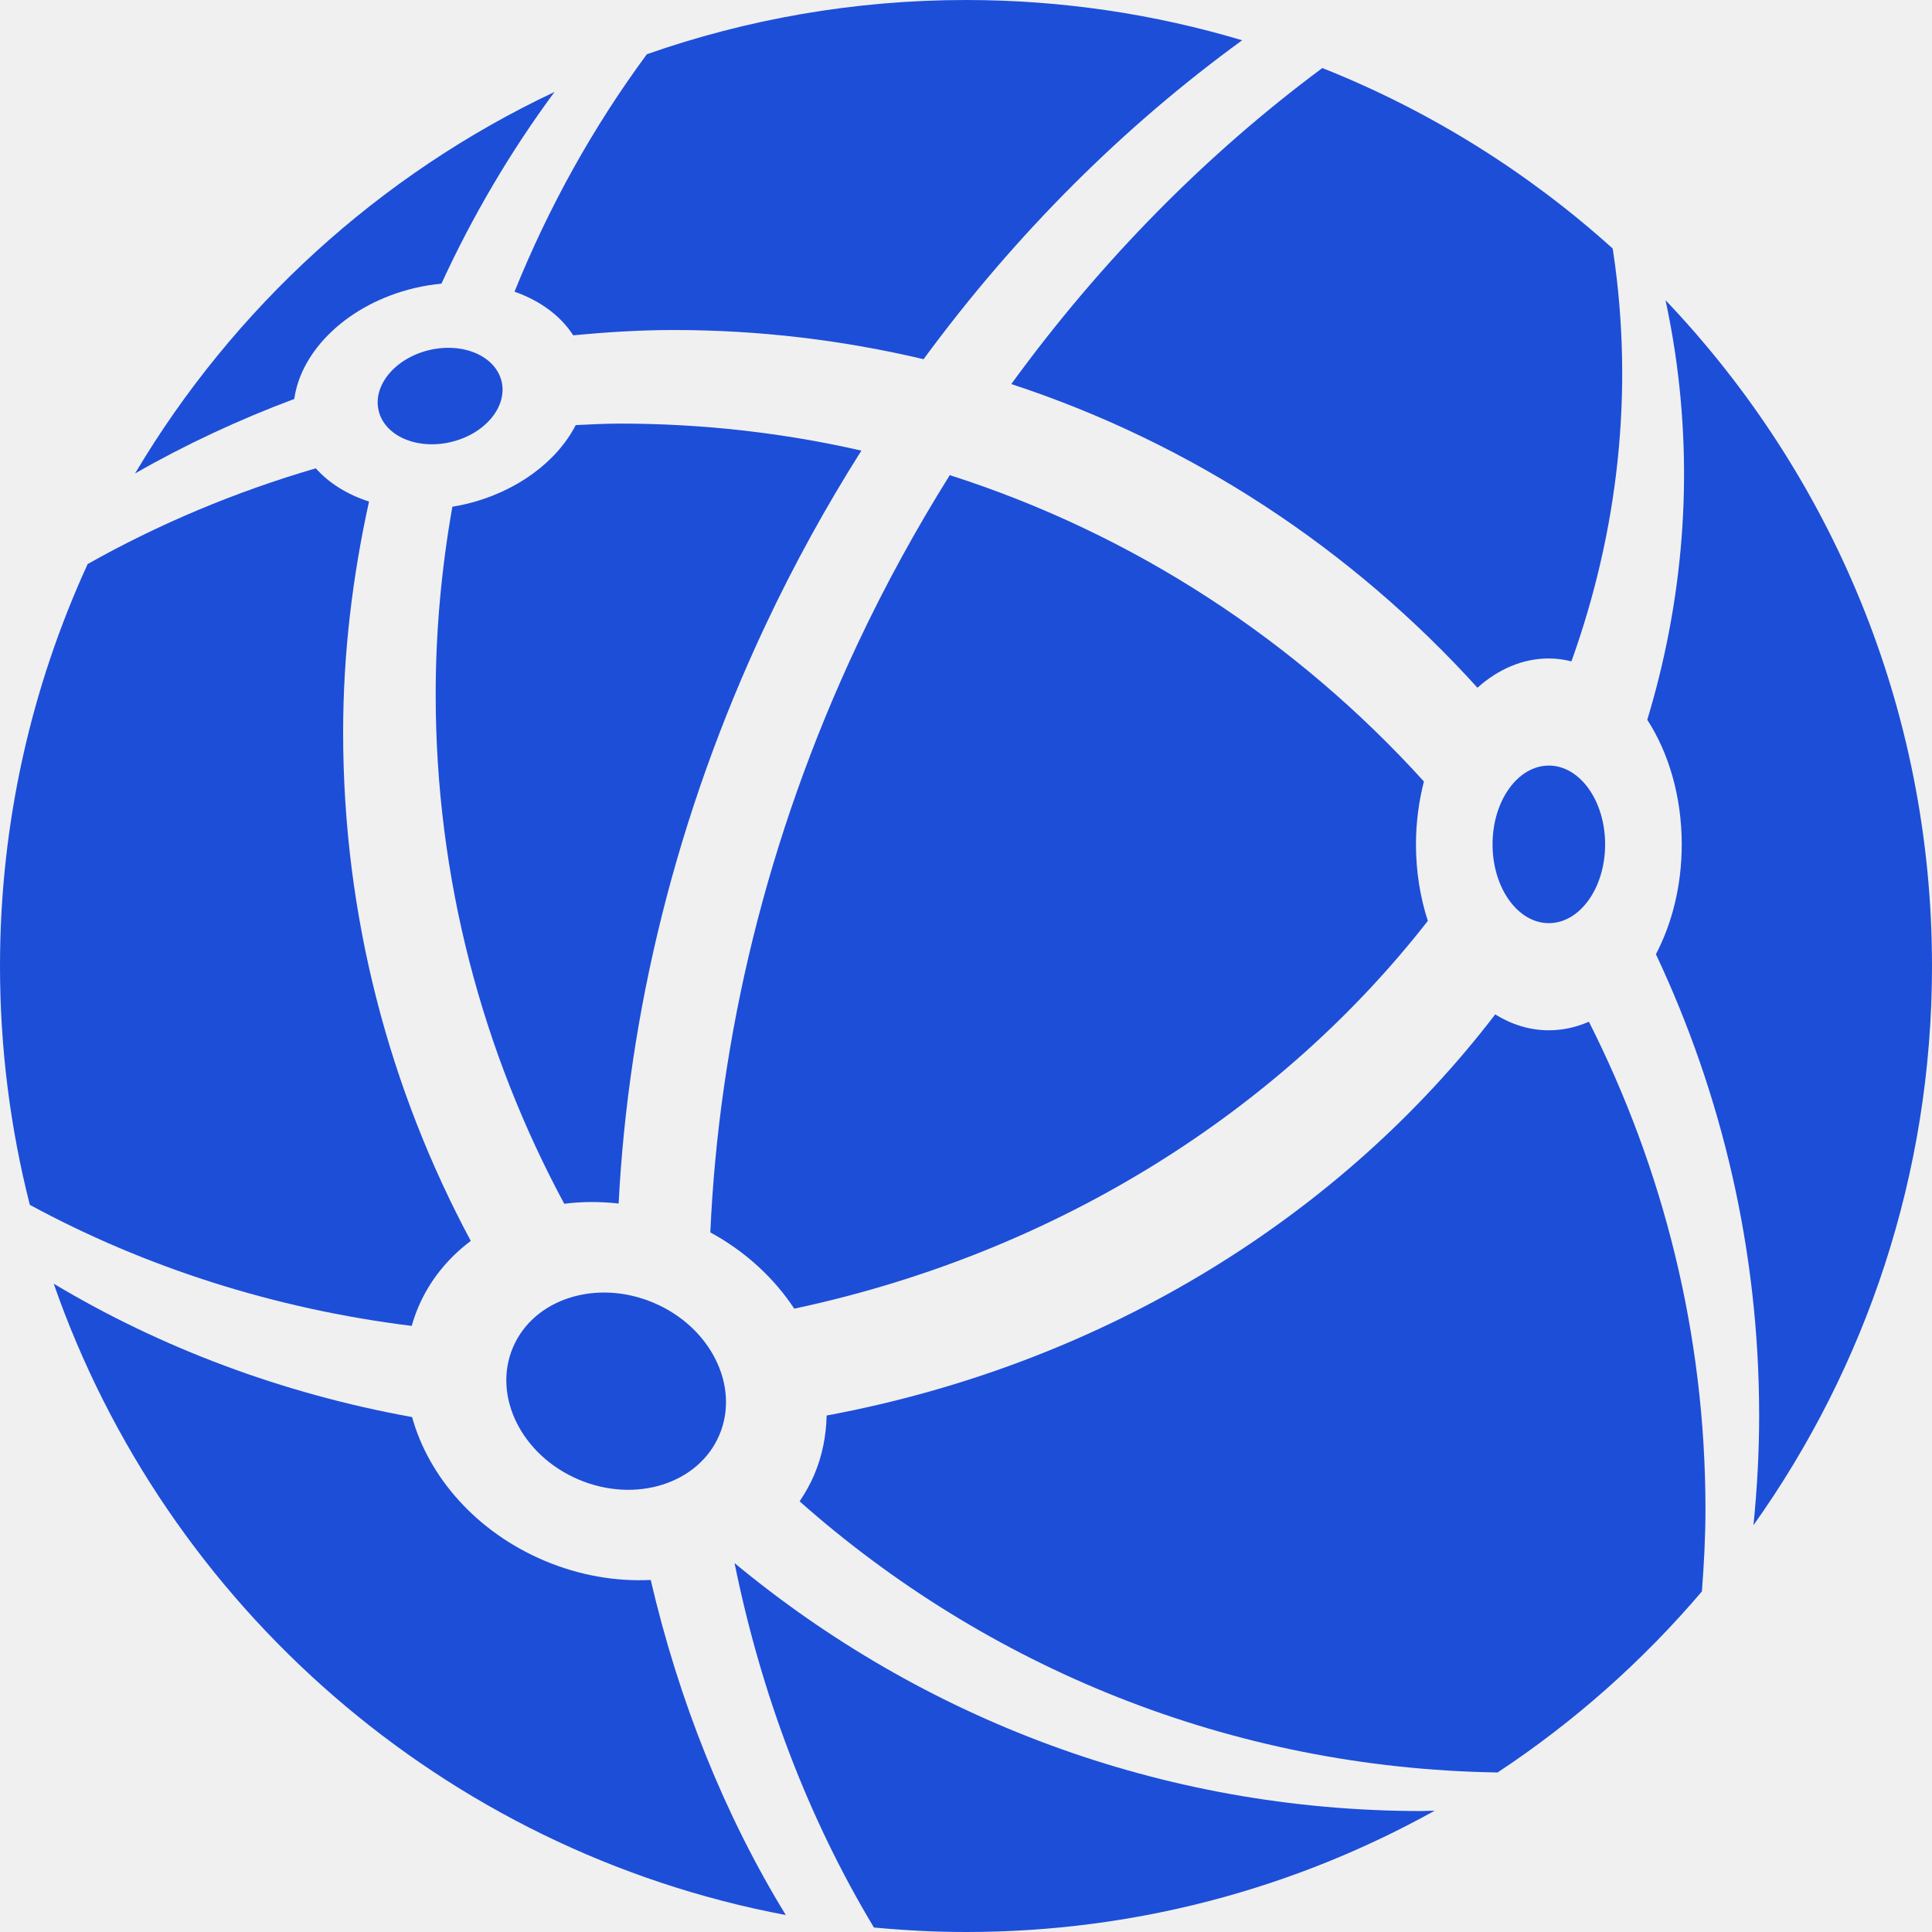
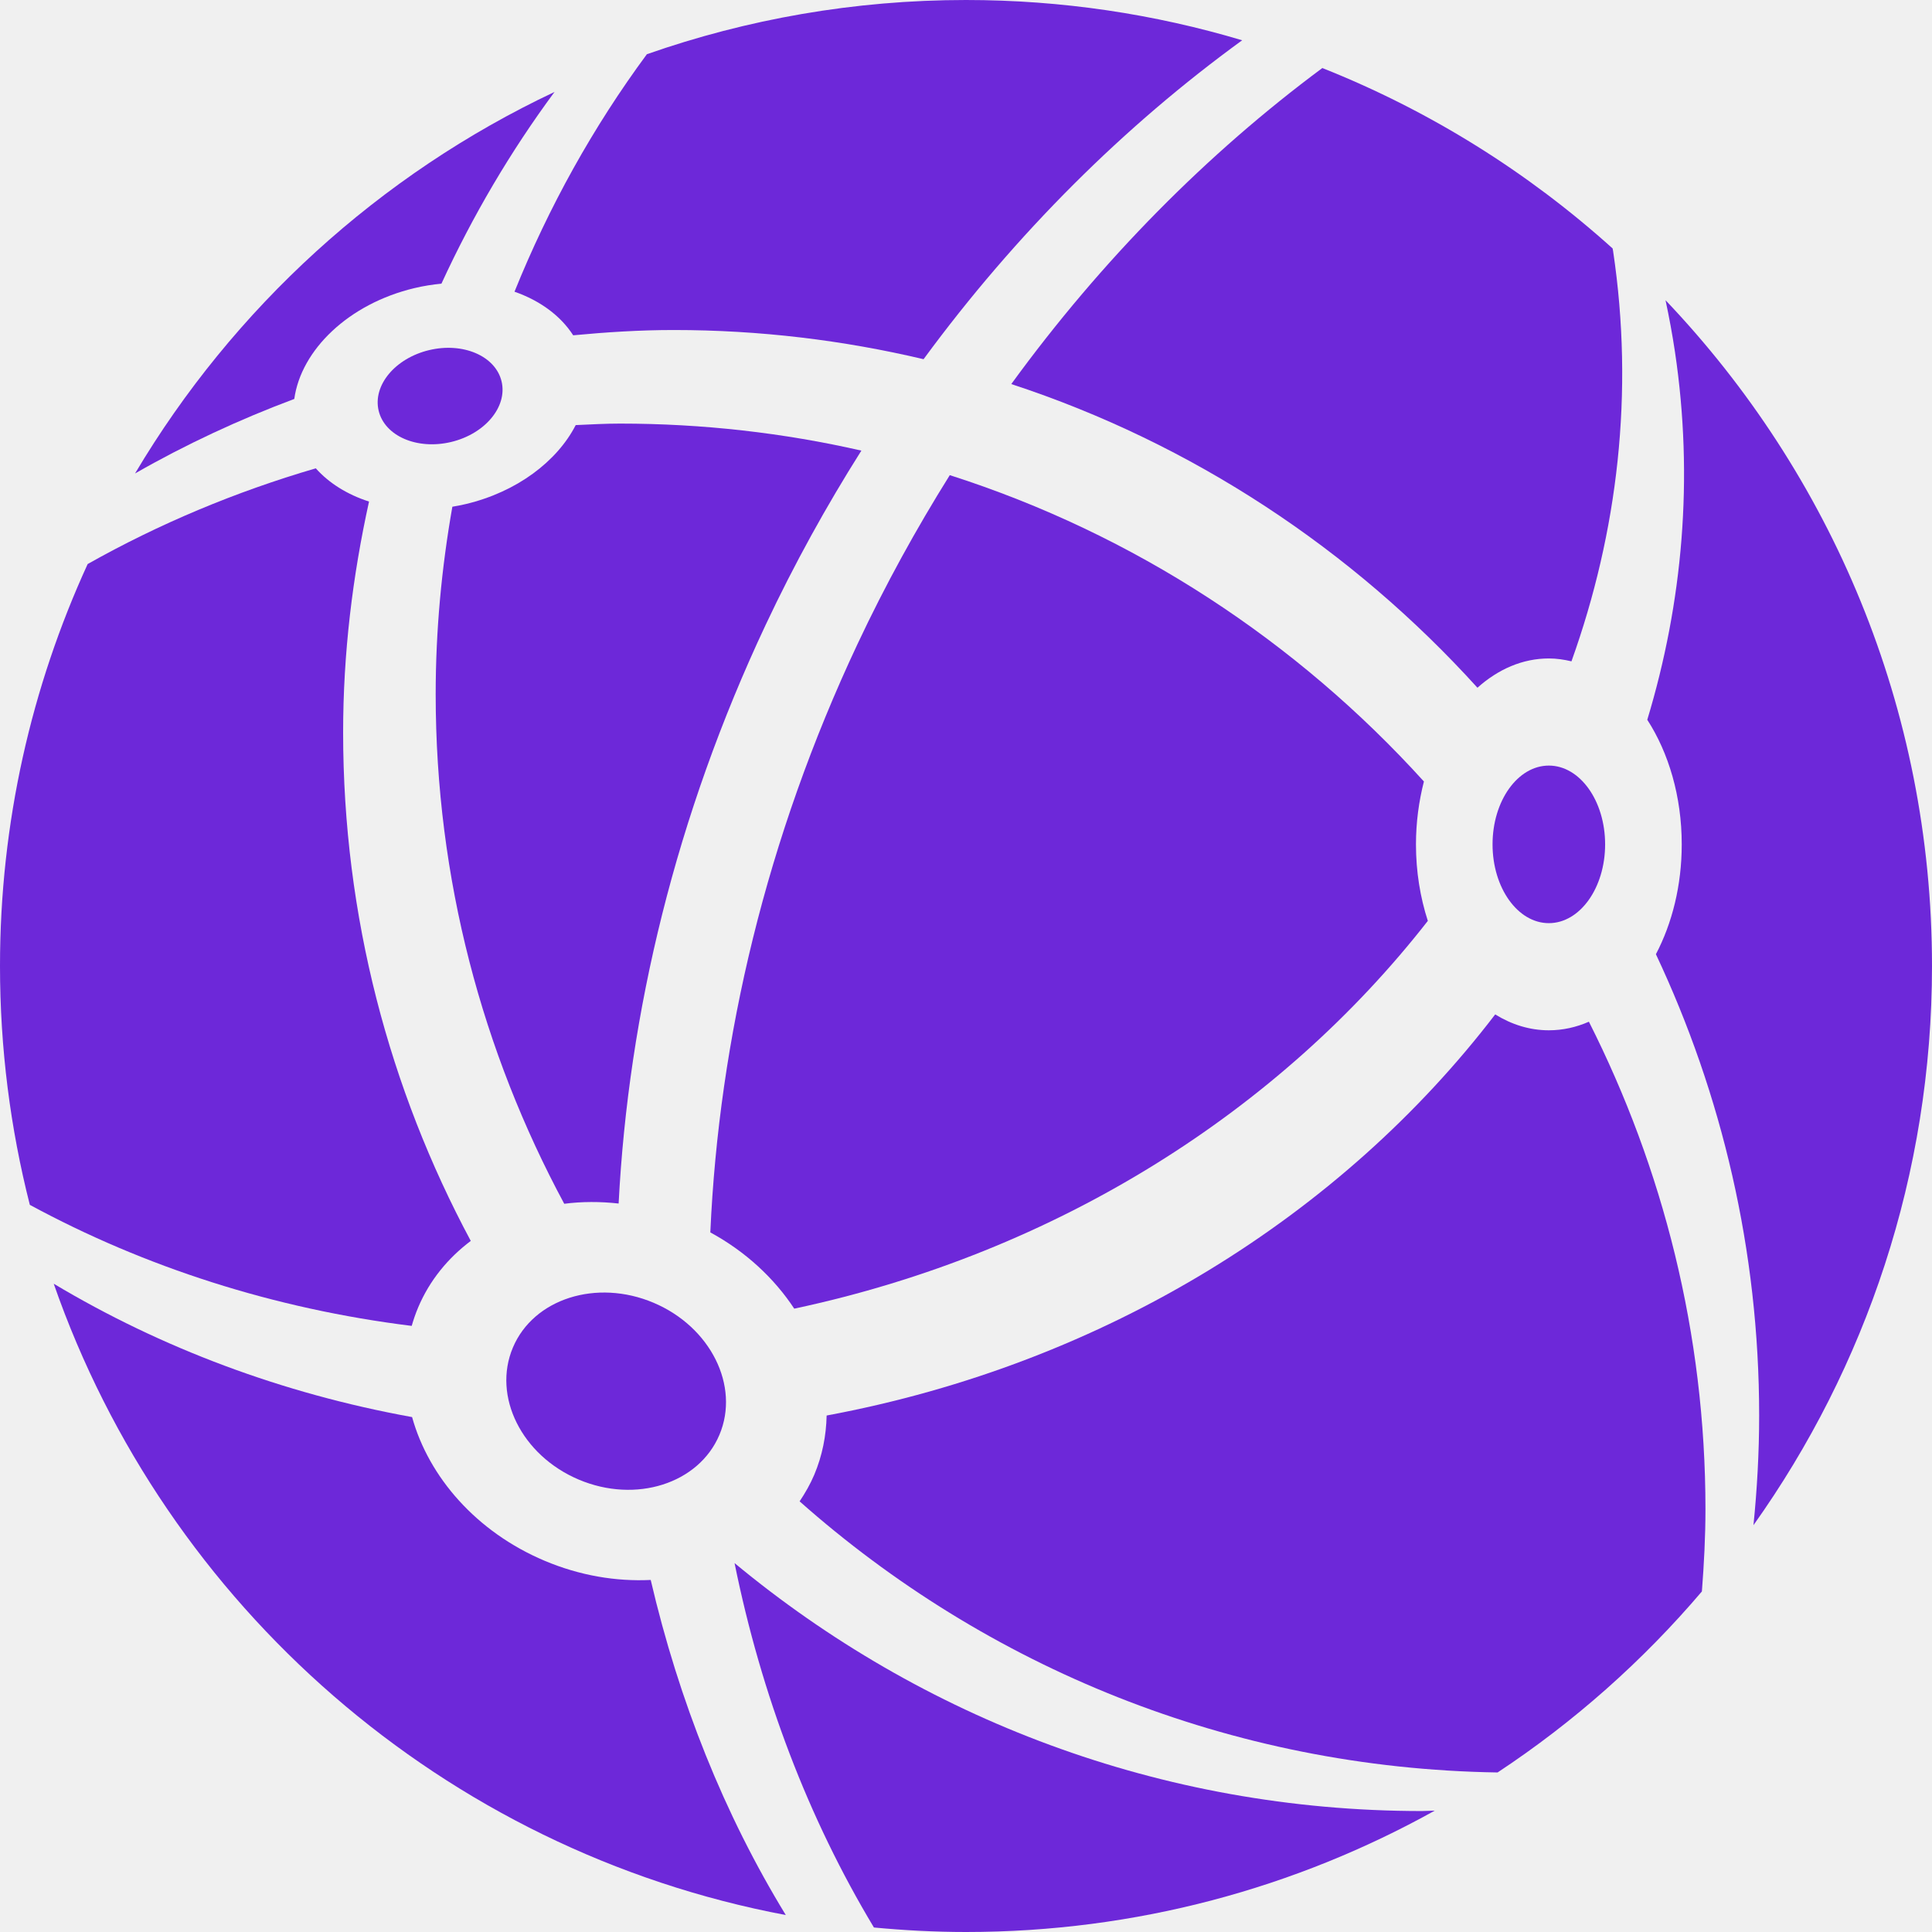
<svg xmlns="http://www.w3.org/2000/svg" width="140" height="140" viewBox="0 0 140 140" fill="none">
  <g clip-path="url(#clip0_109_2)">
-     <path d="M73.281 27.831C86.41 32.136 97.992 39.823 107.062 49.836C108.556 48.498 110.328 47.714 112.235 47.714C112.795 47.714 113.342 47.795 113.874 47.923C117.232 38.552 118.425 28.456 116.891 18.191C116.883 18.128 116.865 18.068 116.856 18.004C110.728 12.481 103.62 8.028 95.822 4.93C87.496 11.111 79.845 18.812 73.281 27.831Z" fill="#1D4ED8" />
-     <path d="M41.536 24.297C43.937 24.071 46.358 23.914 48.819 23.914C55.055 23.914 61.112 24.654 66.925 26.029C73.644 16.885 81.489 9.111 90.013 2.919C83.673 1.026 76.956 0 69.999 0C61.893 0 54.115 1.394 46.875 3.929C42.985 9.195 39.77 14.98 37.283 21.138C39.118 21.778 40.616 22.869 41.536 24.297Z" fill="#1D4ED8" />
-     <path d="M33.758 36.525C33.43 36.603 33.104 36.666 32.78 36.719C32.001 41.136 31.571 45.673 31.571 50.313C31.571 63.679 34.969 76.233 40.887 87.23C42.163 87.064 43.489 87.064 44.828 87.212C45.54 73.406 48.981 59.103 55.479 45.288C57.561 40.861 59.891 36.652 62.419 32.653C56.794 31.371 50.939 30.695 44.923 30.695C43.847 30.695 42.784 30.756 41.718 30.804C40.376 33.421 37.468 35.642 33.758 36.525Z" fill="#1D4ED8" />
-     <path d="M68.825 34.431C66.4 38.309 64.155 42.38 62.144 46.658C55.531 60.716 52.095 75.274 51.473 89.304C54.038 90.698 56.103 92.628 57.554 94.83C76.67 90.758 92.769 80.435 103.466 66.731C102.918 65.039 102.606 63.166 102.606 61.188C102.606 59.586 102.818 58.054 103.182 56.63C93.978 46.468 82.192 38.703 68.825 34.431Z" fill="#1D4ED8" />
-     <path d="M30.303 94.738C31.132 92.778 32.464 91.164 34.114 89.921C28.227 78.942 24.864 66.407 24.864 53.077C24.864 47.324 25.552 41.74 26.741 36.345C25.178 35.841 23.845 35.016 22.883 33.936C17.07 35.635 11.525 37.958 6.352 40.873C2.286 49.744 0 59.604 0 70.001C0 75.976 0.753 81.773 2.161 87.307C10.484 91.821 19.869 94.846 29.834 96.079C29.963 95.628 30.116 95.18 30.303 94.738Z" fill="#1D4ED8" />
-     <path d="M112.235 74.659C110.851 74.659 109.536 74.245 108.348 73.508C97.267 87.986 80.201 98.794 59.901 102.574C59.87 104.028 59.59 105.479 59.003 106.87C58.712 107.555 58.347 108.19 57.943 108.794C71.453 120.769 89.117 128.143 108.521 128.439C114.059 124.782 119.043 120.358 123.326 115.321C123.478 113.35 123.584 111.366 123.584 109.355C123.584 96.638 120.503 84.663 115.138 74.037C114.221 74.439 113.246 74.659 112.235 74.659Z" fill="#1D4ED8" />
-     <path d="M53.229 113.268C55.171 122.836 58.576 131.772 63.328 139.674C65.526 139.88 67.748 140 70.001 140C82.332 140 93.908 136.801 103.97 131.205C103.651 131.208 103.339 131.235 103.022 131.235C84.087 131.233 66.749 124.474 53.229 113.268Z" fill="#1D4ED8" />
-     <path d="M39.46 113.097C34.519 111.01 31.068 107.032 29.861 102.687C20.459 100.985 11.661 97.671 3.893 93.023C12.027 116.379 32.179 134.097 56.942 138.772C52.48 131.475 49.199 123.265 47.153 114.489C44.652 114.611 42.015 114.177 39.46 113.097Z" fill="#1D4ED8" />
-     <path d="M30.032 20.877C30.689 20.72 31.343 20.618 31.988 20.555C34.253 15.632 36.994 10.975 40.184 6.662C27.499 12.644 16.906 22.321 9.786 34.309C13.455 32.207 17.317 30.409 21.325 28.909C21.817 25.351 25.266 22.012 30.032 20.877Z" fill="#1D4ED8" />
-     <path d="M140 70.001C140 51.293 132.647 34.313 120.691 21.755C120.954 22.987 121.185 24.233 121.374 25.495C122.74 34.646 121.936 43.665 119.368 52.157C120.914 54.547 121.865 57.709 121.865 61.188C121.865 64.168 121.166 66.915 119.993 69.146C124.772 79.295 127.475 90.614 127.475 102.576C127.475 105.259 127.326 107.904 127.063 110.52C135.197 99.081 140 85.106 140 70.001Z" fill="#1D4ED8" />
-     <path d="M41.941 107.218C46.073 108.965 50.636 107.512 52.132 103.973C53.628 100.434 51.491 96.149 47.358 94.402C43.226 92.655 38.663 94.108 37.167 97.647C35.671 101.186 37.808 105.471 41.941 107.218Z" fill="#1D4ED8" />
-     <path d="M112.235 66.895C114.487 66.895 116.313 64.339 116.313 61.186C116.313 58.033 114.487 55.477 112.235 55.477C109.982 55.477 108.156 58.033 108.156 61.186C108.156 64.339 109.982 66.895 112.235 66.895Z" fill="#1D4ED8" />
-     <path d="M32.686 32.029C35.146 31.442 36.785 29.476 36.346 27.637C35.908 25.799 33.559 24.784 31.099 25.37C28.639 25.956 27 27.922 27.438 29.761C27.877 31.6 30.226 32.615 32.686 32.029Z" fill="#1D4ED8" />
+     <path d="M73.281 27.831C86.41 32.136 97.992 39.823 107.062 49.836C108.556 48.498 110.328 47.714 112.235 47.714C112.795 47.714 113.342 47.795 113.874 47.923C117.232 38.552 118.425 28.456 116.891 18.191C116.883 18.128 116.865 18.068 116.856 18.004C110.728 12.481 103.62 8.028 95.822 4.93C87.496 11.111 79.845 18.812 73.281 27.831Z" fill="#6d28d9" />
+     <path d="M41.536 24.297C43.937 24.071 46.358 23.914 48.819 23.914C55.055 23.914 61.112 24.654 66.925 26.029C73.644 16.885 81.489 9.111 90.013 2.919C83.673 1.026 76.956 0 69.999 0C61.893 0 54.115 1.394 46.875 3.929C42.985 9.195 39.77 14.98 37.283 21.138C39.118 21.778 40.616 22.869 41.536 24.297Z" fill="#6d28d9" />
+     <path d="M33.758 36.525C33.43 36.603 33.104 36.666 32.78 36.719C32.001 41.136 31.571 45.673 31.571 50.313C31.571 63.679 34.969 76.233 40.887 87.23C42.163 87.064 43.489 87.064 44.828 87.212C45.54 73.406 48.981 59.103 55.479 45.288C57.561 40.861 59.891 36.652 62.419 32.653C56.794 31.371 50.939 30.695 44.923 30.695C43.847 30.695 42.784 30.756 41.718 30.804C40.376 33.421 37.468 35.642 33.758 36.525Z" fill="#6d28d9" />
+     <path d="M68.825 34.431C66.4 38.309 64.155 42.38 62.144 46.658C55.531 60.716 52.095 75.274 51.473 89.304C54.038 90.698 56.103 92.628 57.554 94.83C76.67 90.758 92.769 80.435 103.466 66.731C102.918 65.039 102.606 63.166 102.606 61.188C102.606 59.586 102.818 58.054 103.182 56.63C93.978 46.468 82.192 38.703 68.825 34.431Z" fill="#6d28d9" />
+     <path d="M30.303 94.738C31.132 92.778 32.464 91.164 34.114 89.921C28.227 78.942 24.864 66.407 24.864 53.077C24.864 47.324 25.552 41.74 26.741 36.345C25.178 35.841 23.845 35.016 22.883 33.936C17.07 35.635 11.525 37.958 6.352 40.873C2.286 49.744 0 59.604 0 70.001C0 75.976 0.753 81.773 2.161 87.307C10.484 91.821 19.869 94.846 29.834 96.079C29.963 95.628 30.116 95.18 30.303 94.738Z" fill="#6d28d9" />
+     <path d="M112.235 74.659C110.851 74.659 109.536 74.245 108.348 73.508C97.267 87.986 80.201 98.794 59.901 102.574C59.87 104.028 59.59 105.479 59.003 106.87C58.712 107.555 58.347 108.19 57.943 108.794C71.453 120.769 89.117 128.143 108.521 128.439C114.059 124.782 119.043 120.358 123.326 115.321C123.478 113.35 123.584 111.366 123.584 109.355C123.584 96.638 120.503 84.663 115.138 74.037C114.221 74.439 113.246 74.659 112.235 74.659Z" fill="#6d28d9" />
+     <path d="M53.229 113.268C55.171 122.836 58.576 131.772 63.328 139.674C65.526 139.88 67.748 140 70.001 140C82.332 140 93.908 136.801 103.97 131.205C103.651 131.208 103.339 131.235 103.022 131.235C84.087 131.233 66.749 124.474 53.229 113.268Z" fill="#6d28d9" />
+     <path d="M39.46 113.097C34.519 111.01 31.068 107.032 29.861 102.687C20.459 100.985 11.661 97.671 3.893 93.023C12.027 116.379 32.179 134.097 56.942 138.772C52.48 131.475 49.199 123.265 47.153 114.489C44.652 114.611 42.015 114.177 39.46 113.097Z" fill="#6d28d9" />
+     <path d="M30.032 20.877C30.689 20.72 31.343 20.618 31.988 20.555C34.253 15.632 36.994 10.975 40.184 6.662C27.499 12.644 16.906 22.321 9.786 34.309C13.455 32.207 17.317 30.409 21.325 28.909C21.817 25.351 25.266 22.012 30.032 20.877Z" fill="#6d28d9" />
+     <path d="M140 70.001C140 51.293 132.647 34.313 120.691 21.755C120.954 22.987 121.185 24.233 121.374 25.495C122.74 34.646 121.936 43.665 119.368 52.157C120.914 54.547 121.865 57.709 121.865 61.188C121.865 64.168 121.166 66.915 119.993 69.146C124.772 79.295 127.475 90.614 127.475 102.576C127.475 105.259 127.326 107.904 127.063 110.52C135.197 99.081 140 85.106 140 70.001Z" fill="#6d28d9" />
+     <path d="M41.941 107.218C46.073 108.965 50.636 107.512 52.132 103.973C53.628 100.434 51.491 96.149 47.358 94.402C43.226 92.655 38.663 94.108 37.167 97.647C35.671 101.186 37.808 105.471 41.941 107.218Z" fill="#6d28d9" />
+     <path d="M112.235 66.895C114.487 66.895 116.313 64.339 116.313 61.186C116.313 58.033 114.487 55.477 112.235 55.477C109.982 55.477 108.156 58.033 108.156 61.186C108.156 64.339 109.982 66.895 112.235 66.895Z" fill="#6d28d9" />
+     <path d="M32.686 32.029C35.146 31.442 36.785 29.476 36.346 27.637C35.908 25.799 33.559 24.784 31.099 25.37C28.639 25.956 27 27.922 27.438 29.761C27.877 31.6 30.226 32.615 32.686 32.029Z" fill="#6d28d9" />
  </g>
  <defs>
    <clipPath id="clip0_109_2">
      <rect width="140" height="140" fill="white" />
    </clipPath>
  </defs>
</svg>
